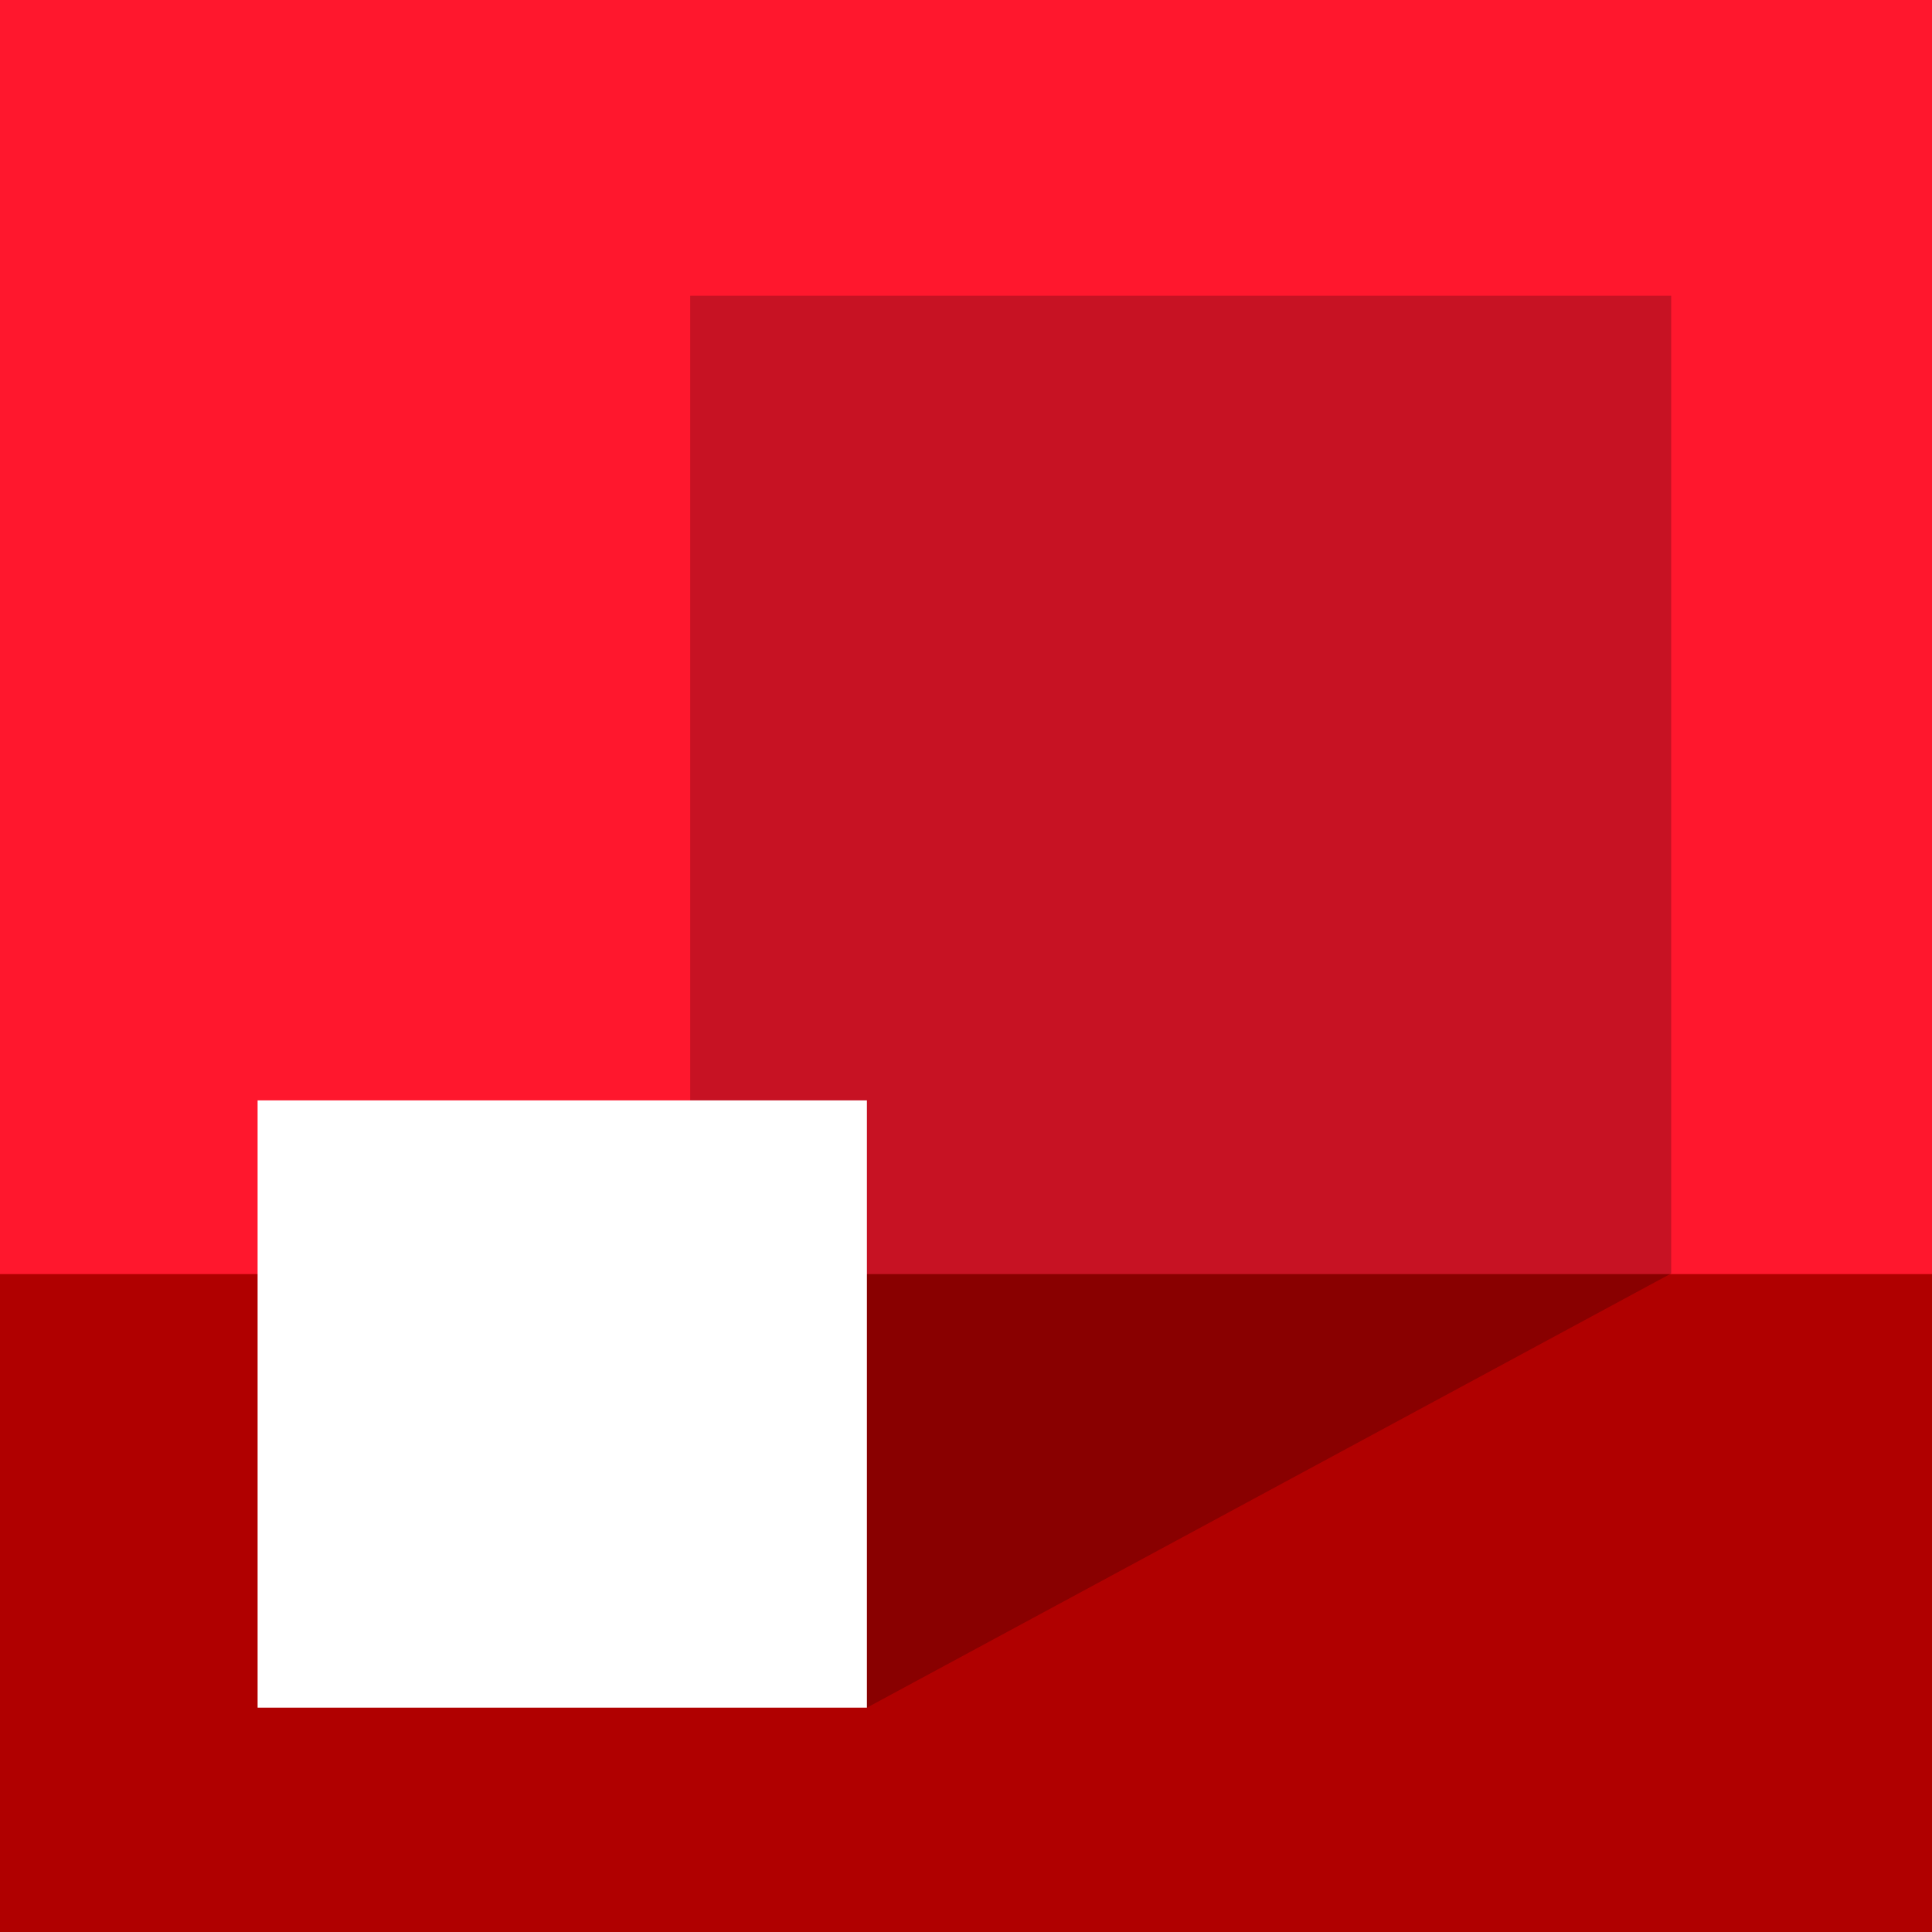
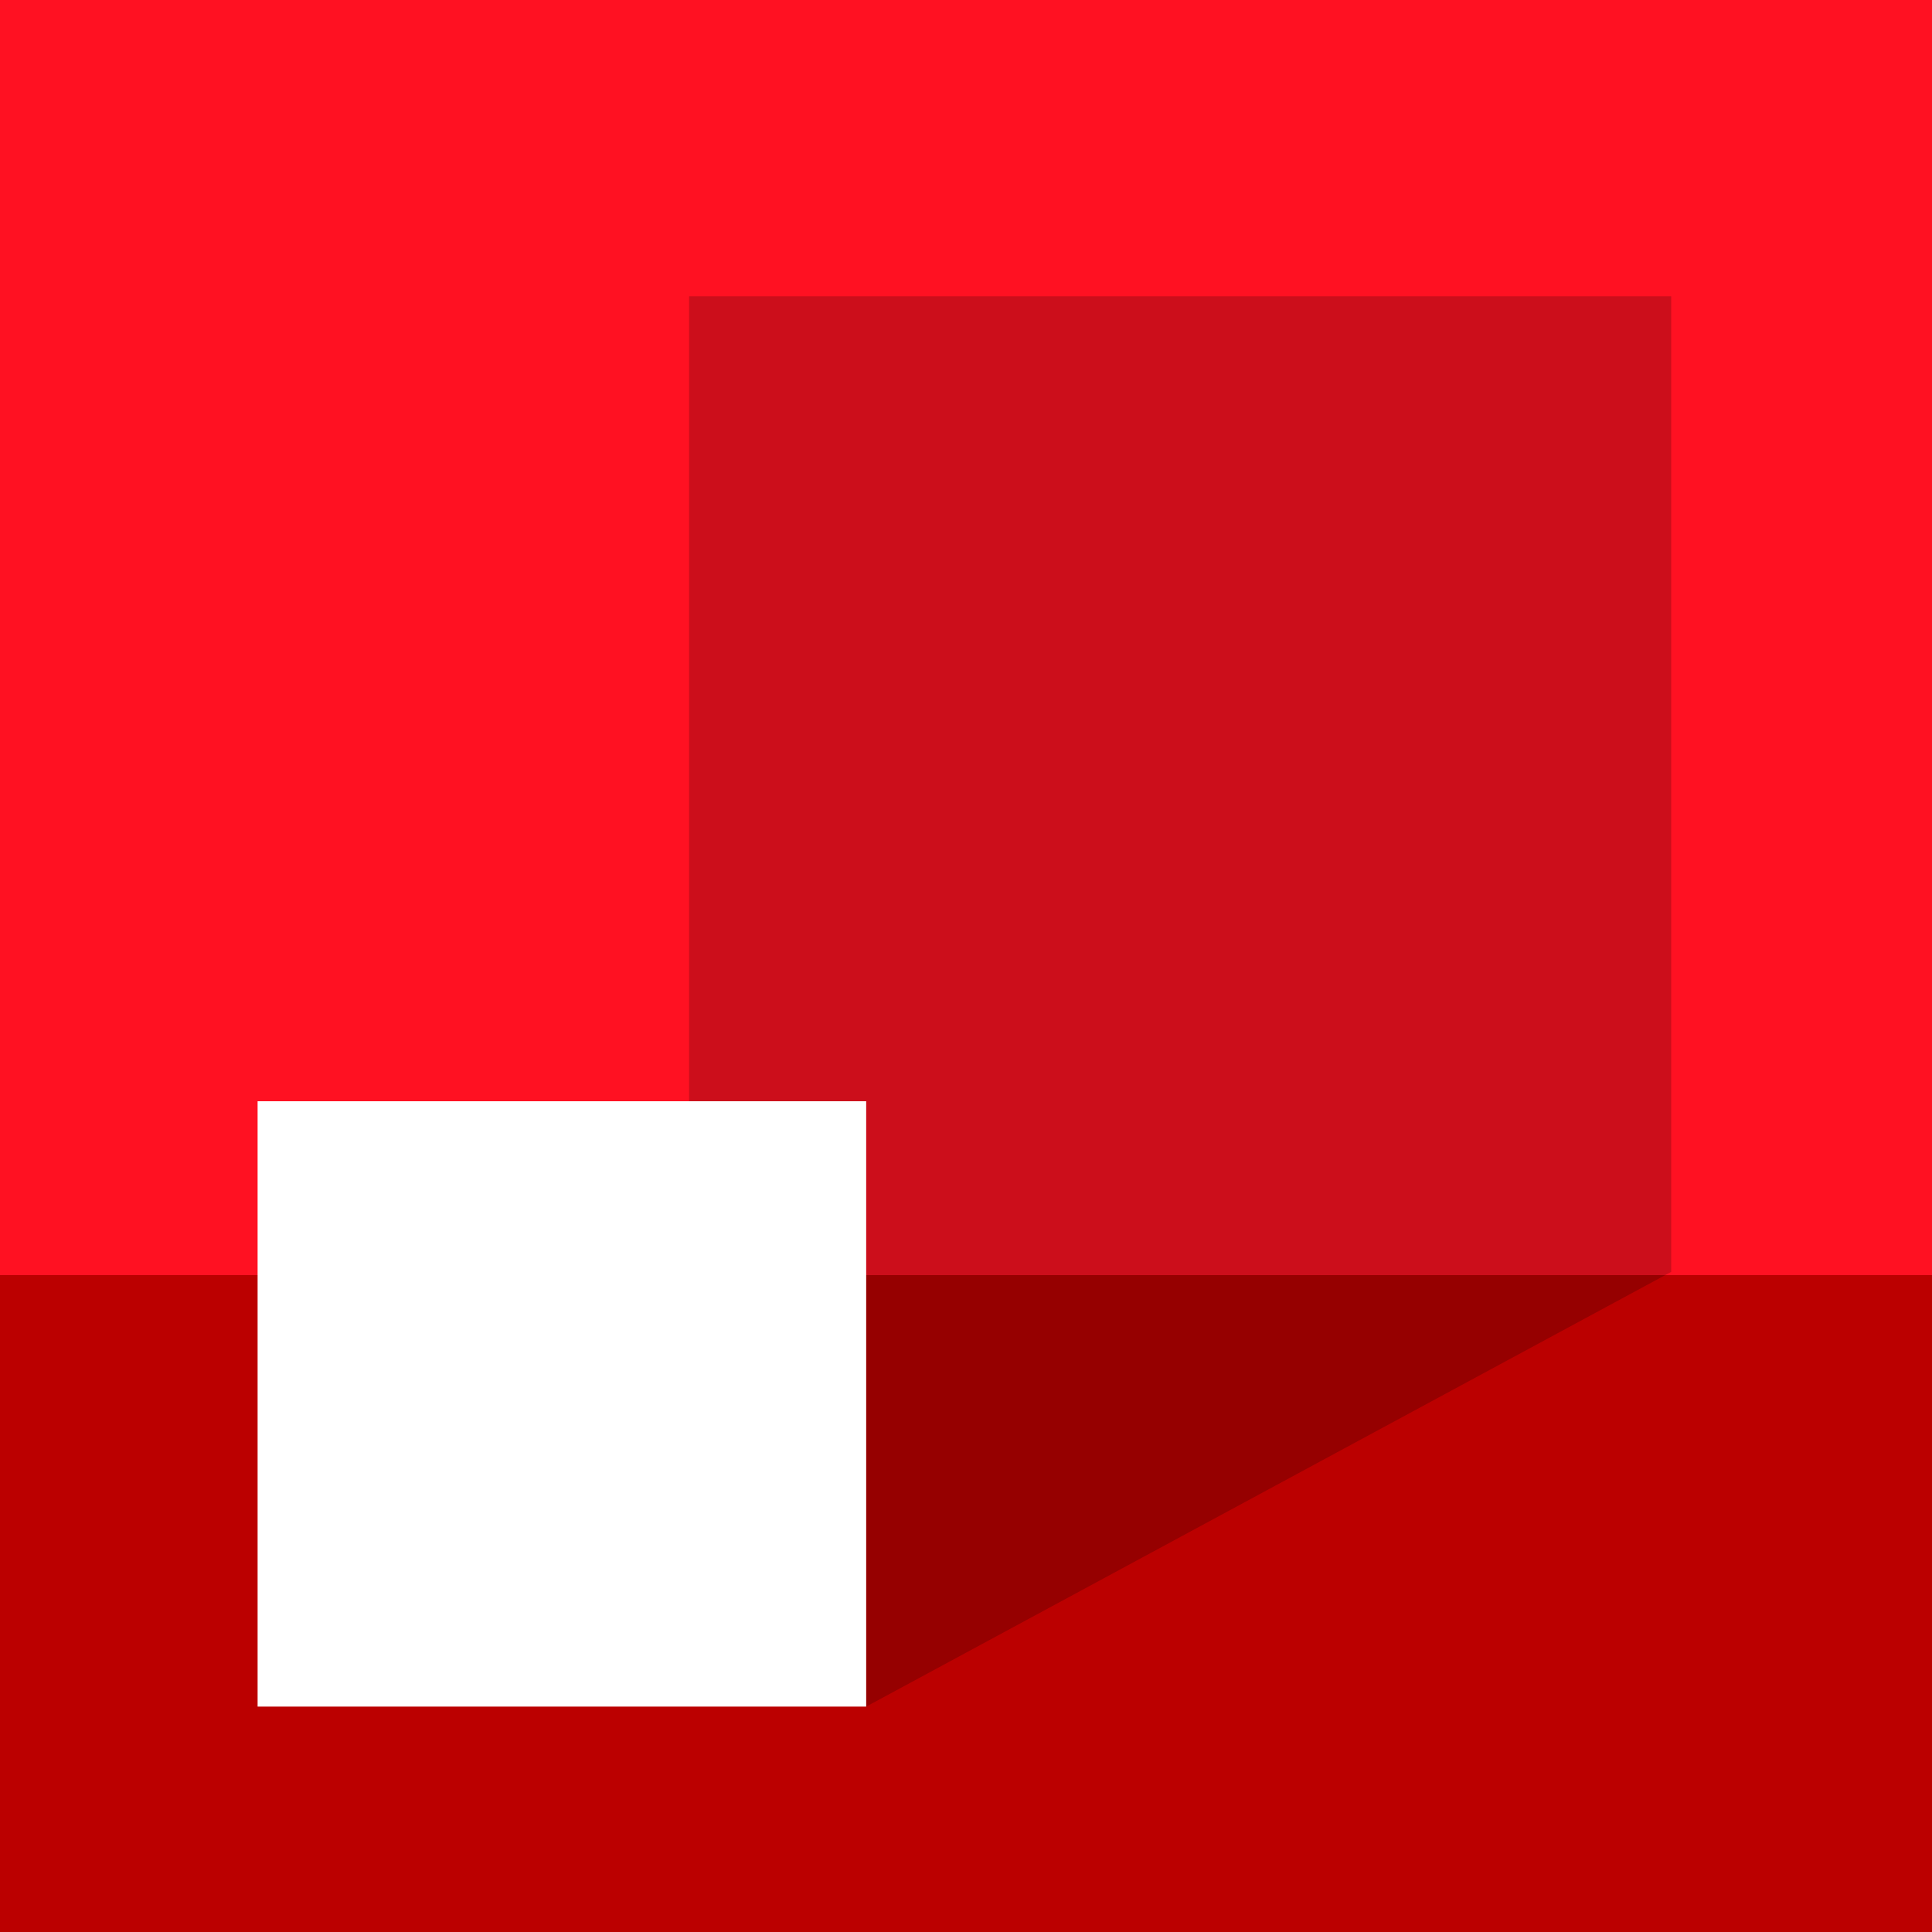
<svg class="logo" viewBox="0 0 600 600">
-   <path fill="#B00000" d="M0 1.995h600V600H0z" />
-   <path fill="#FF172D" d="M0 0h600v395.68H0z" />
-   <path d="M269.224 530.33 519 395.485H269.224V530.33zM214.35 91.847H519v303.638H214.35V91.847z" opacity=".22" />
-   <path fill="#fff" d="M80 341.735h189.224V530.33H80z" />
+   <path fill="#B00" d="M0 2h600v600H0z" />
+   <path fill="#F12" d="M0 0h600v396H0z" />
+   <path d="m269 530 250-135H269zM214 92h305v303H214z" opacity=".2" />
+   <path fill="#fff" d="M80 342h189v188H80z" />
</svg>
